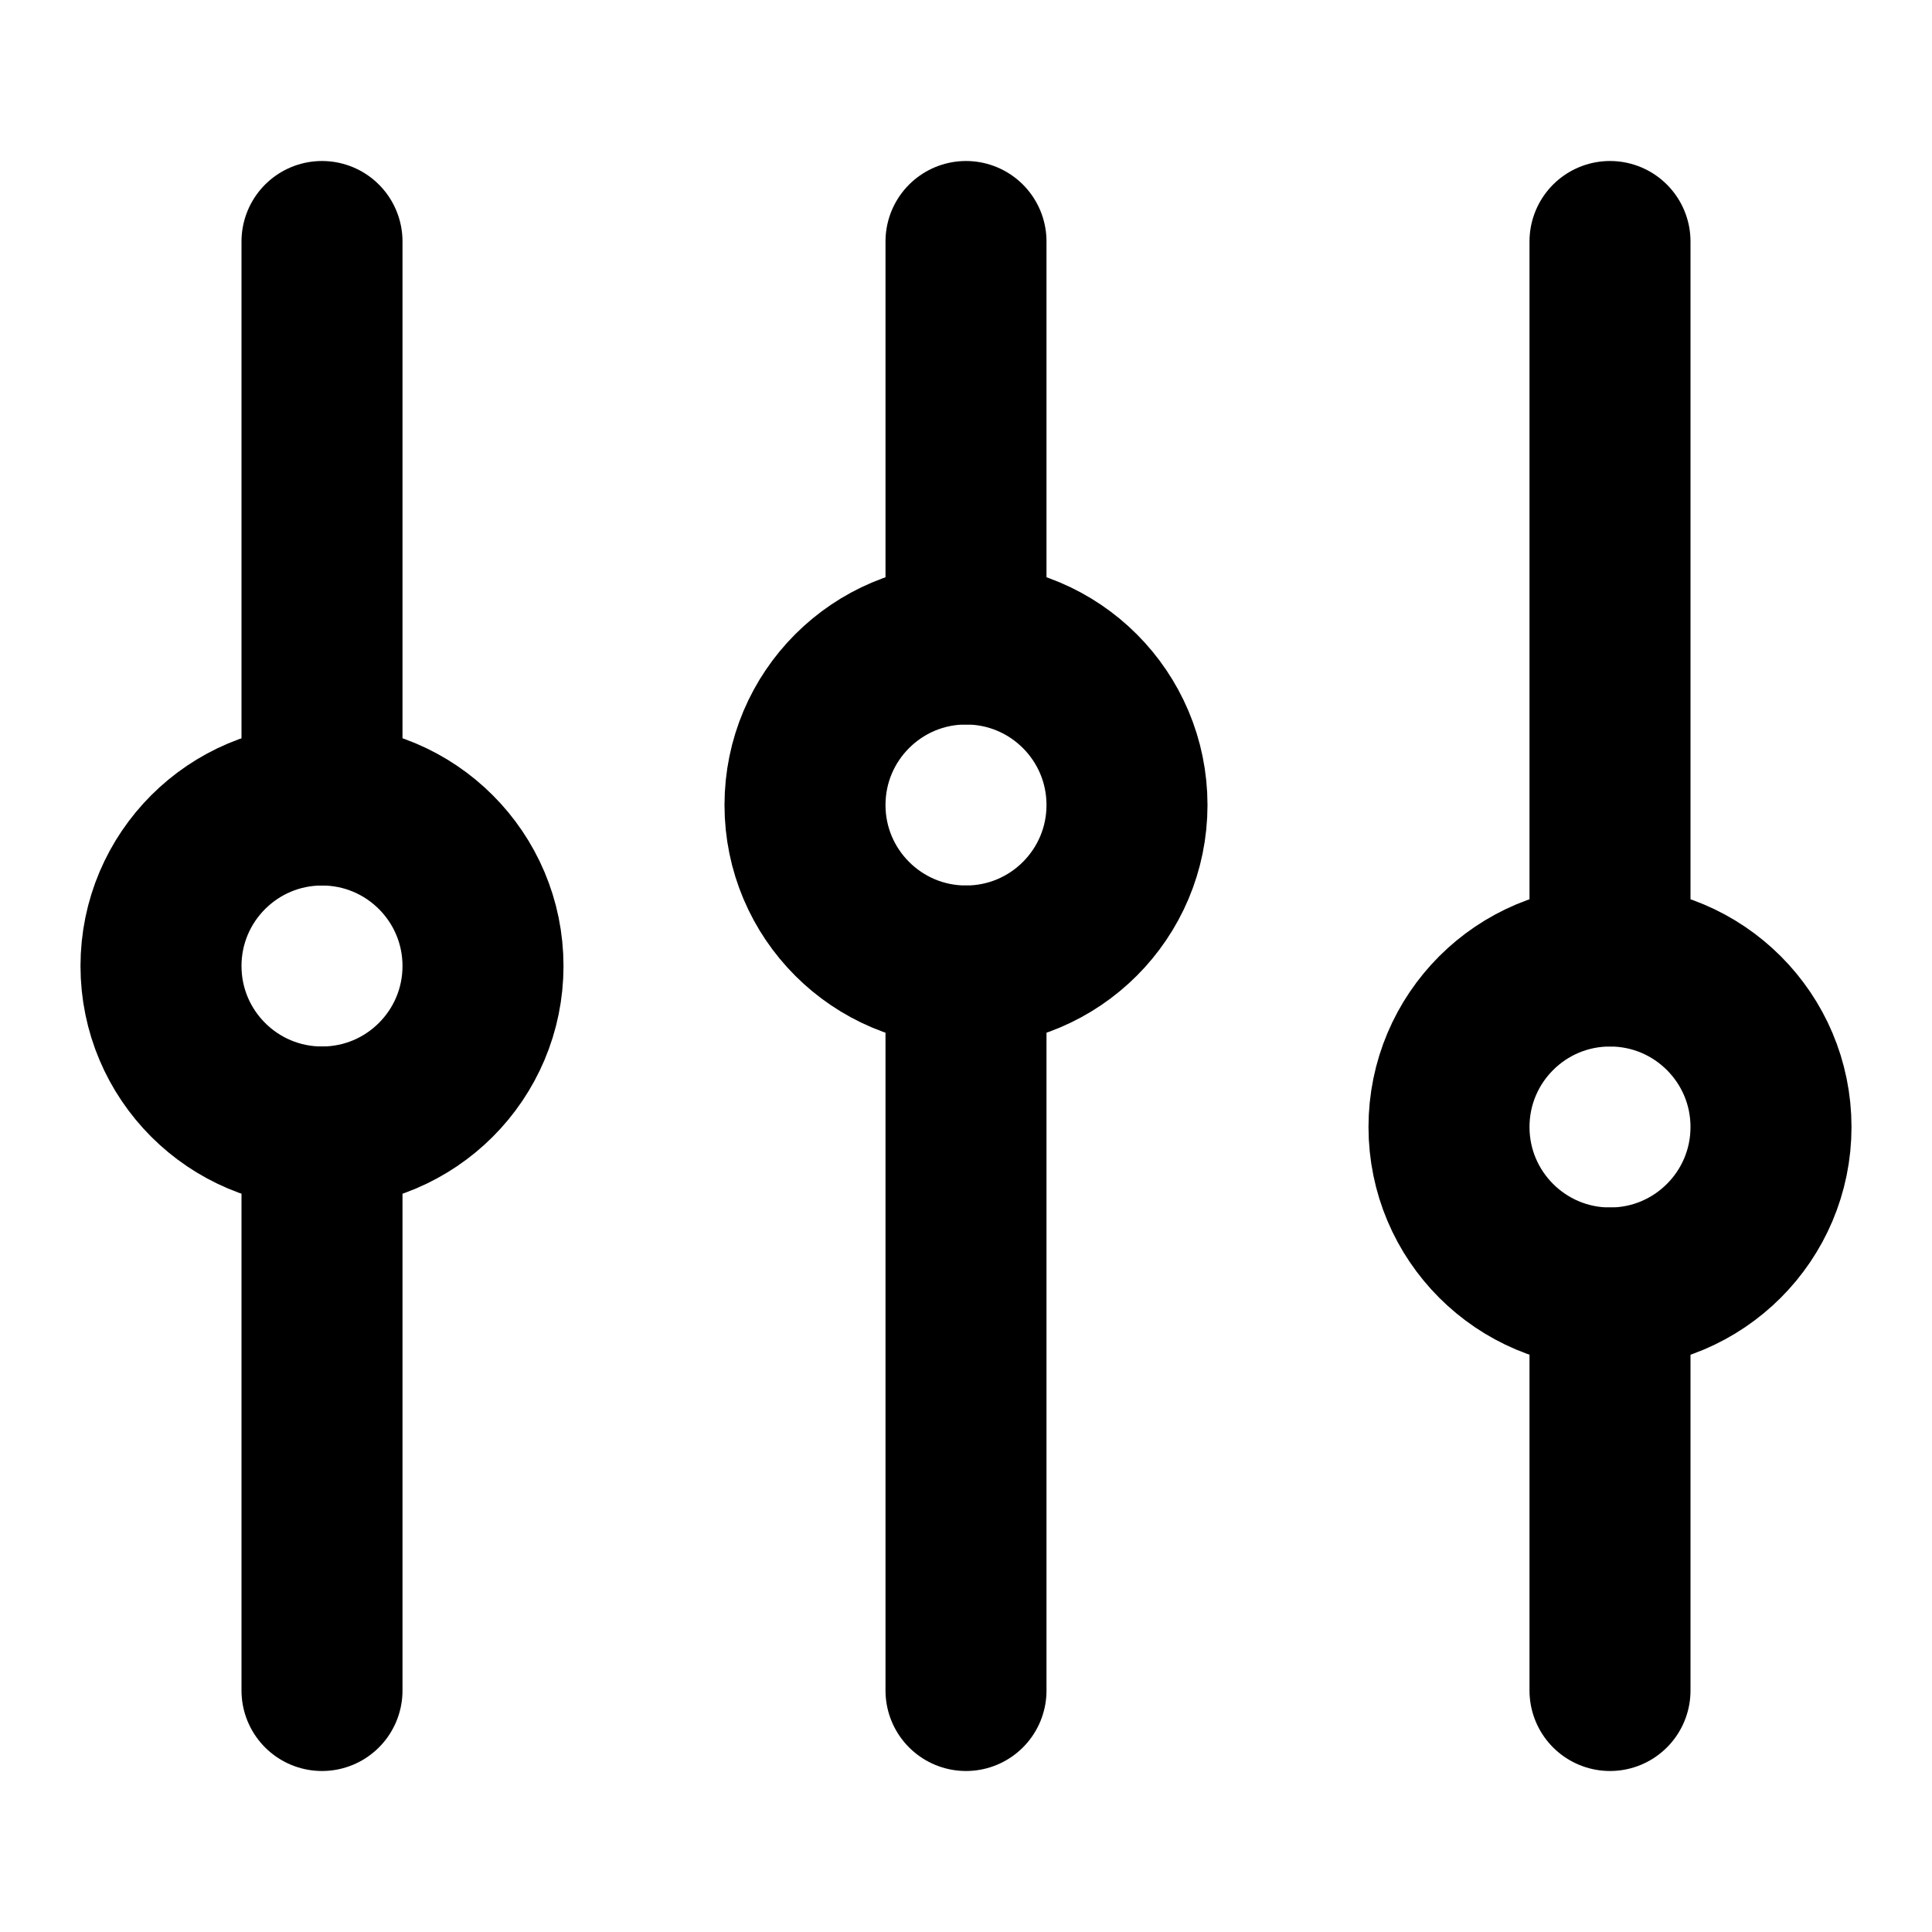
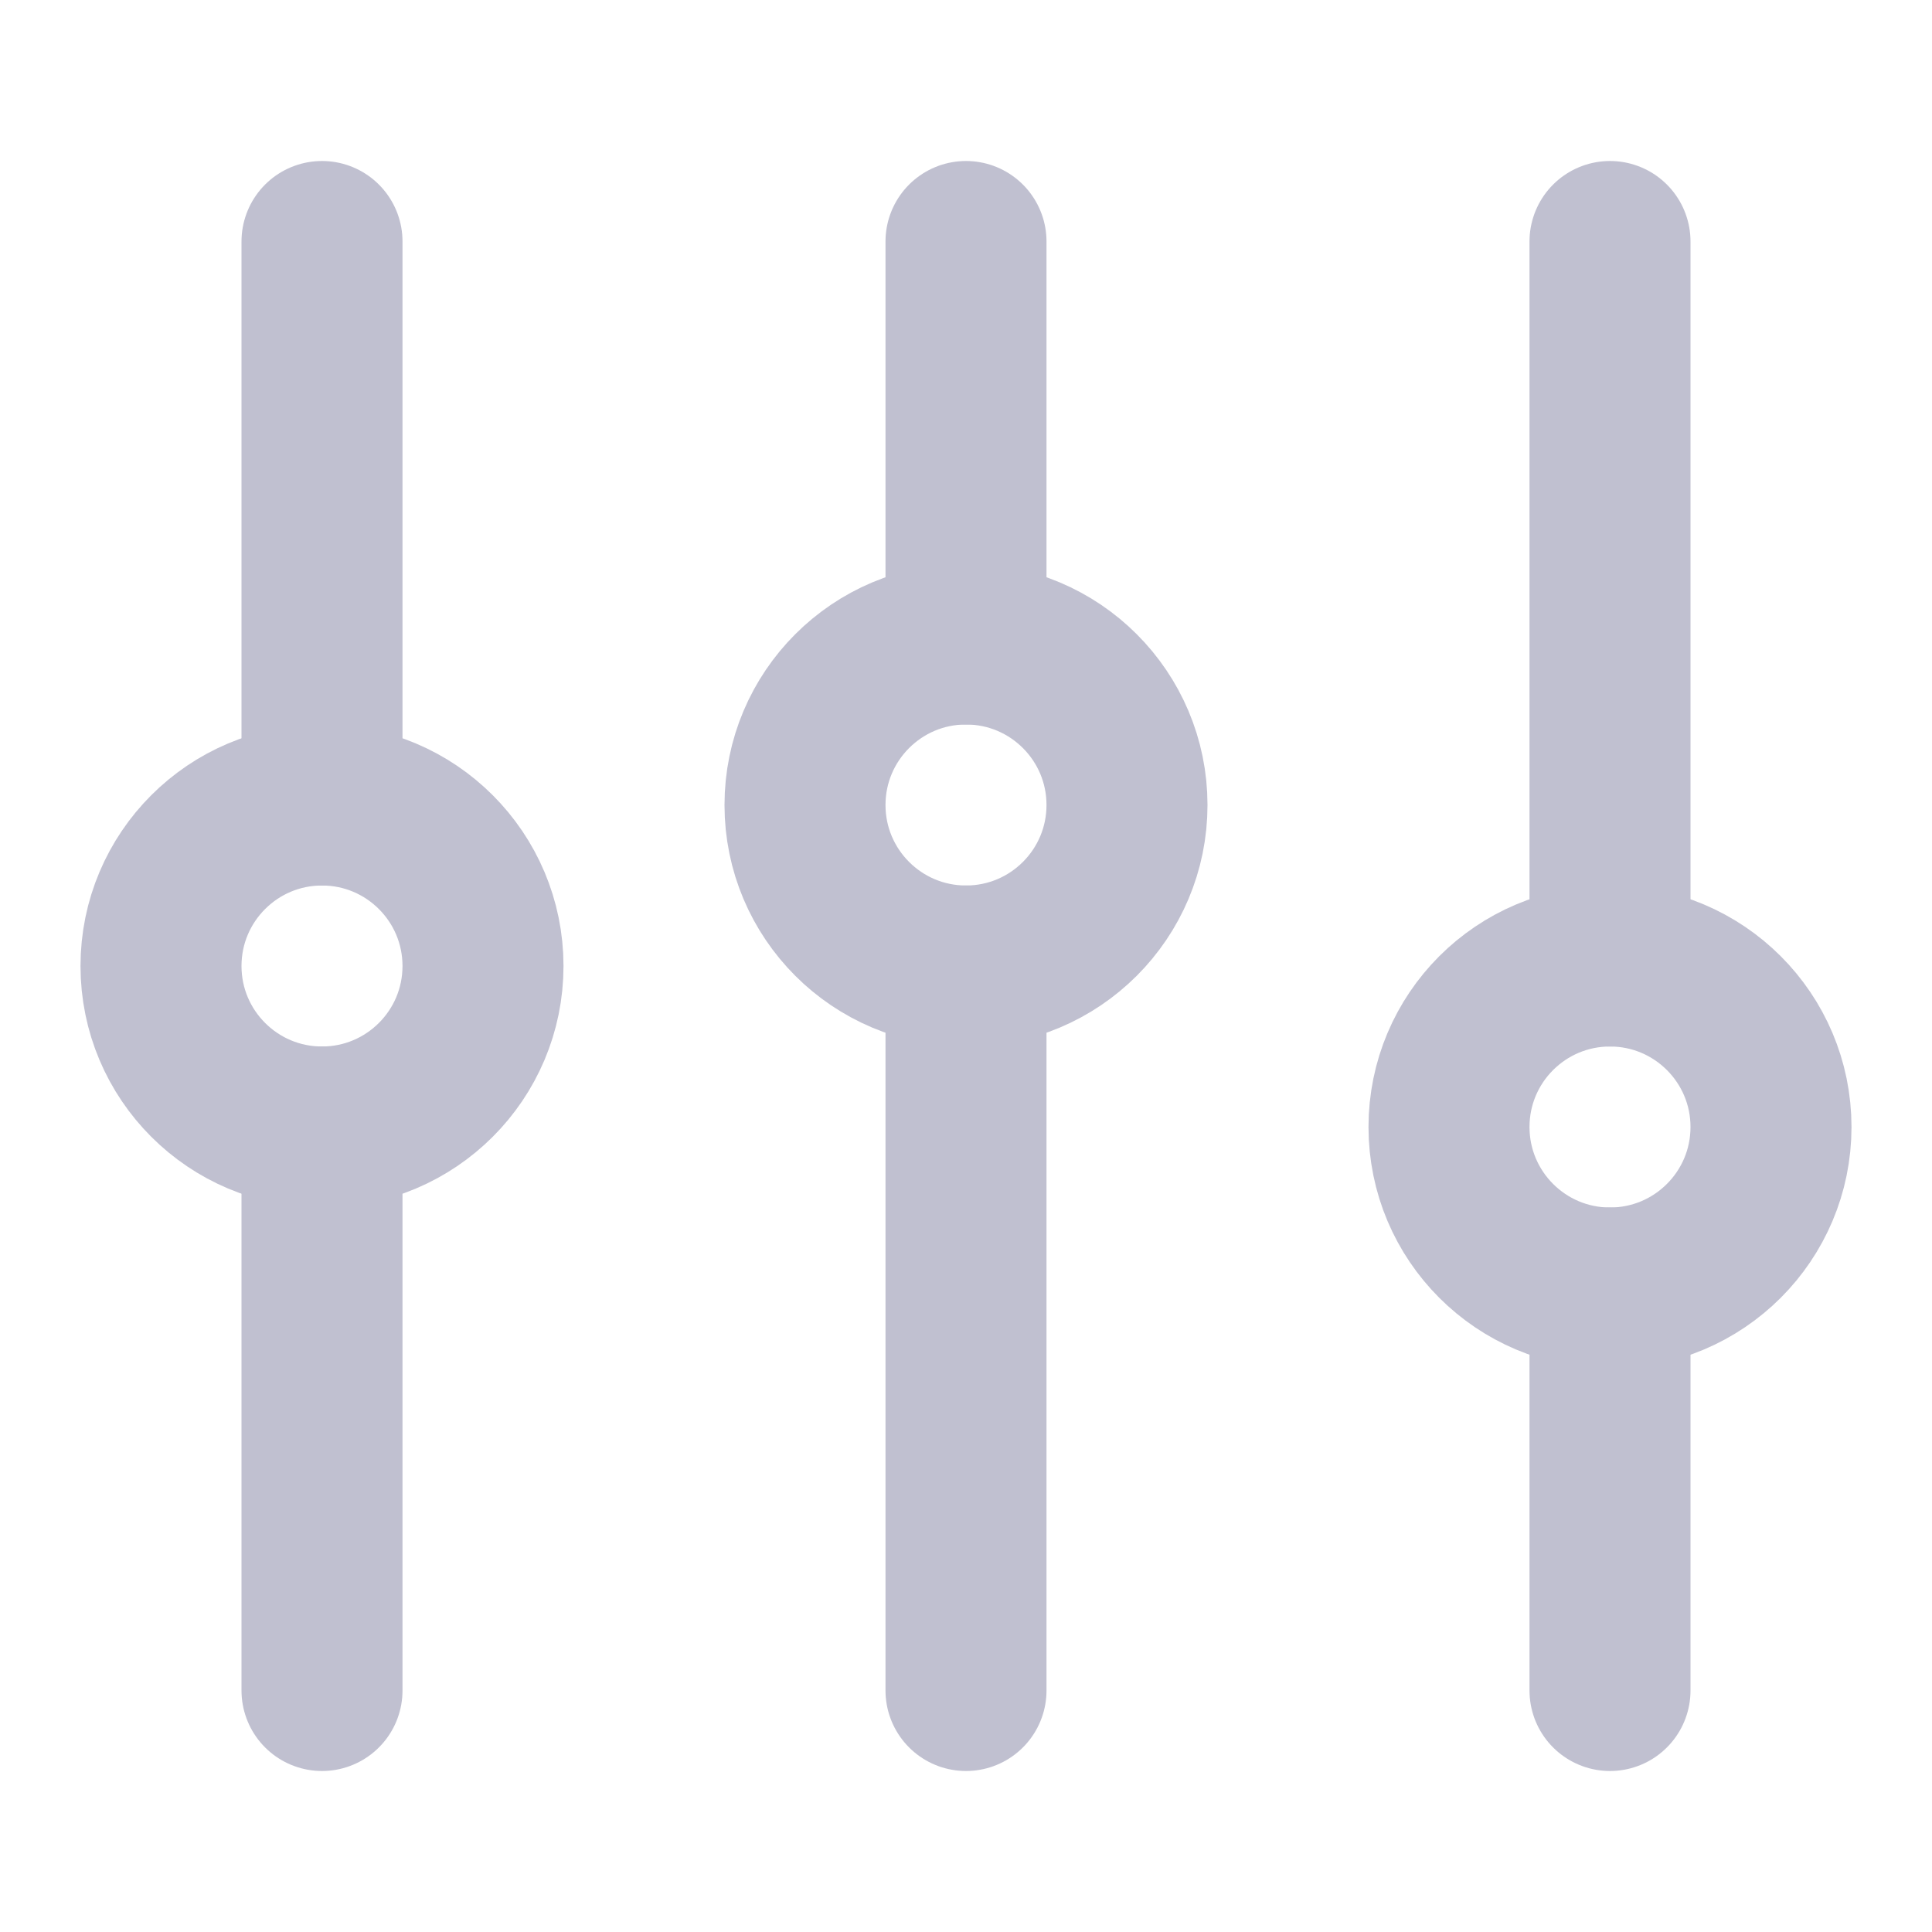
- <svg xmlns="http://www.w3.org/2000/svg" viewBox="0 0 24 24" fill="none" stroke="currentColor" stroke-width="2" stroke-linecap="round" stroke-linejoin="round">
+ <svg xmlns="http://www.w3.org/2000/svg" viewBox="0 0 24 24" fill="none" stroke="#C0C0D0" stroke-width="2" stroke-linecap="round" stroke-linejoin="round">
  <line x1="4" y1="21" x2="4" y2="14" />
  <line x1="4" y1="10" x2="4" y2="3" />
  <line x1="12" y1="21" x2="12" y2="12" />
  <line x1="12" y1="8" x2="12" y2="3" />
  <line x1="20" y1="21" x2="20" y2="16" />
  <line x1="20" y1="12" x2="20" y2="3" />
  <circle cx="4" cy="12" r="2" />
  <circle cx="12" cy="10" r="2" />
  <circle cx="20" cy="14" r="2" />
</svg>
